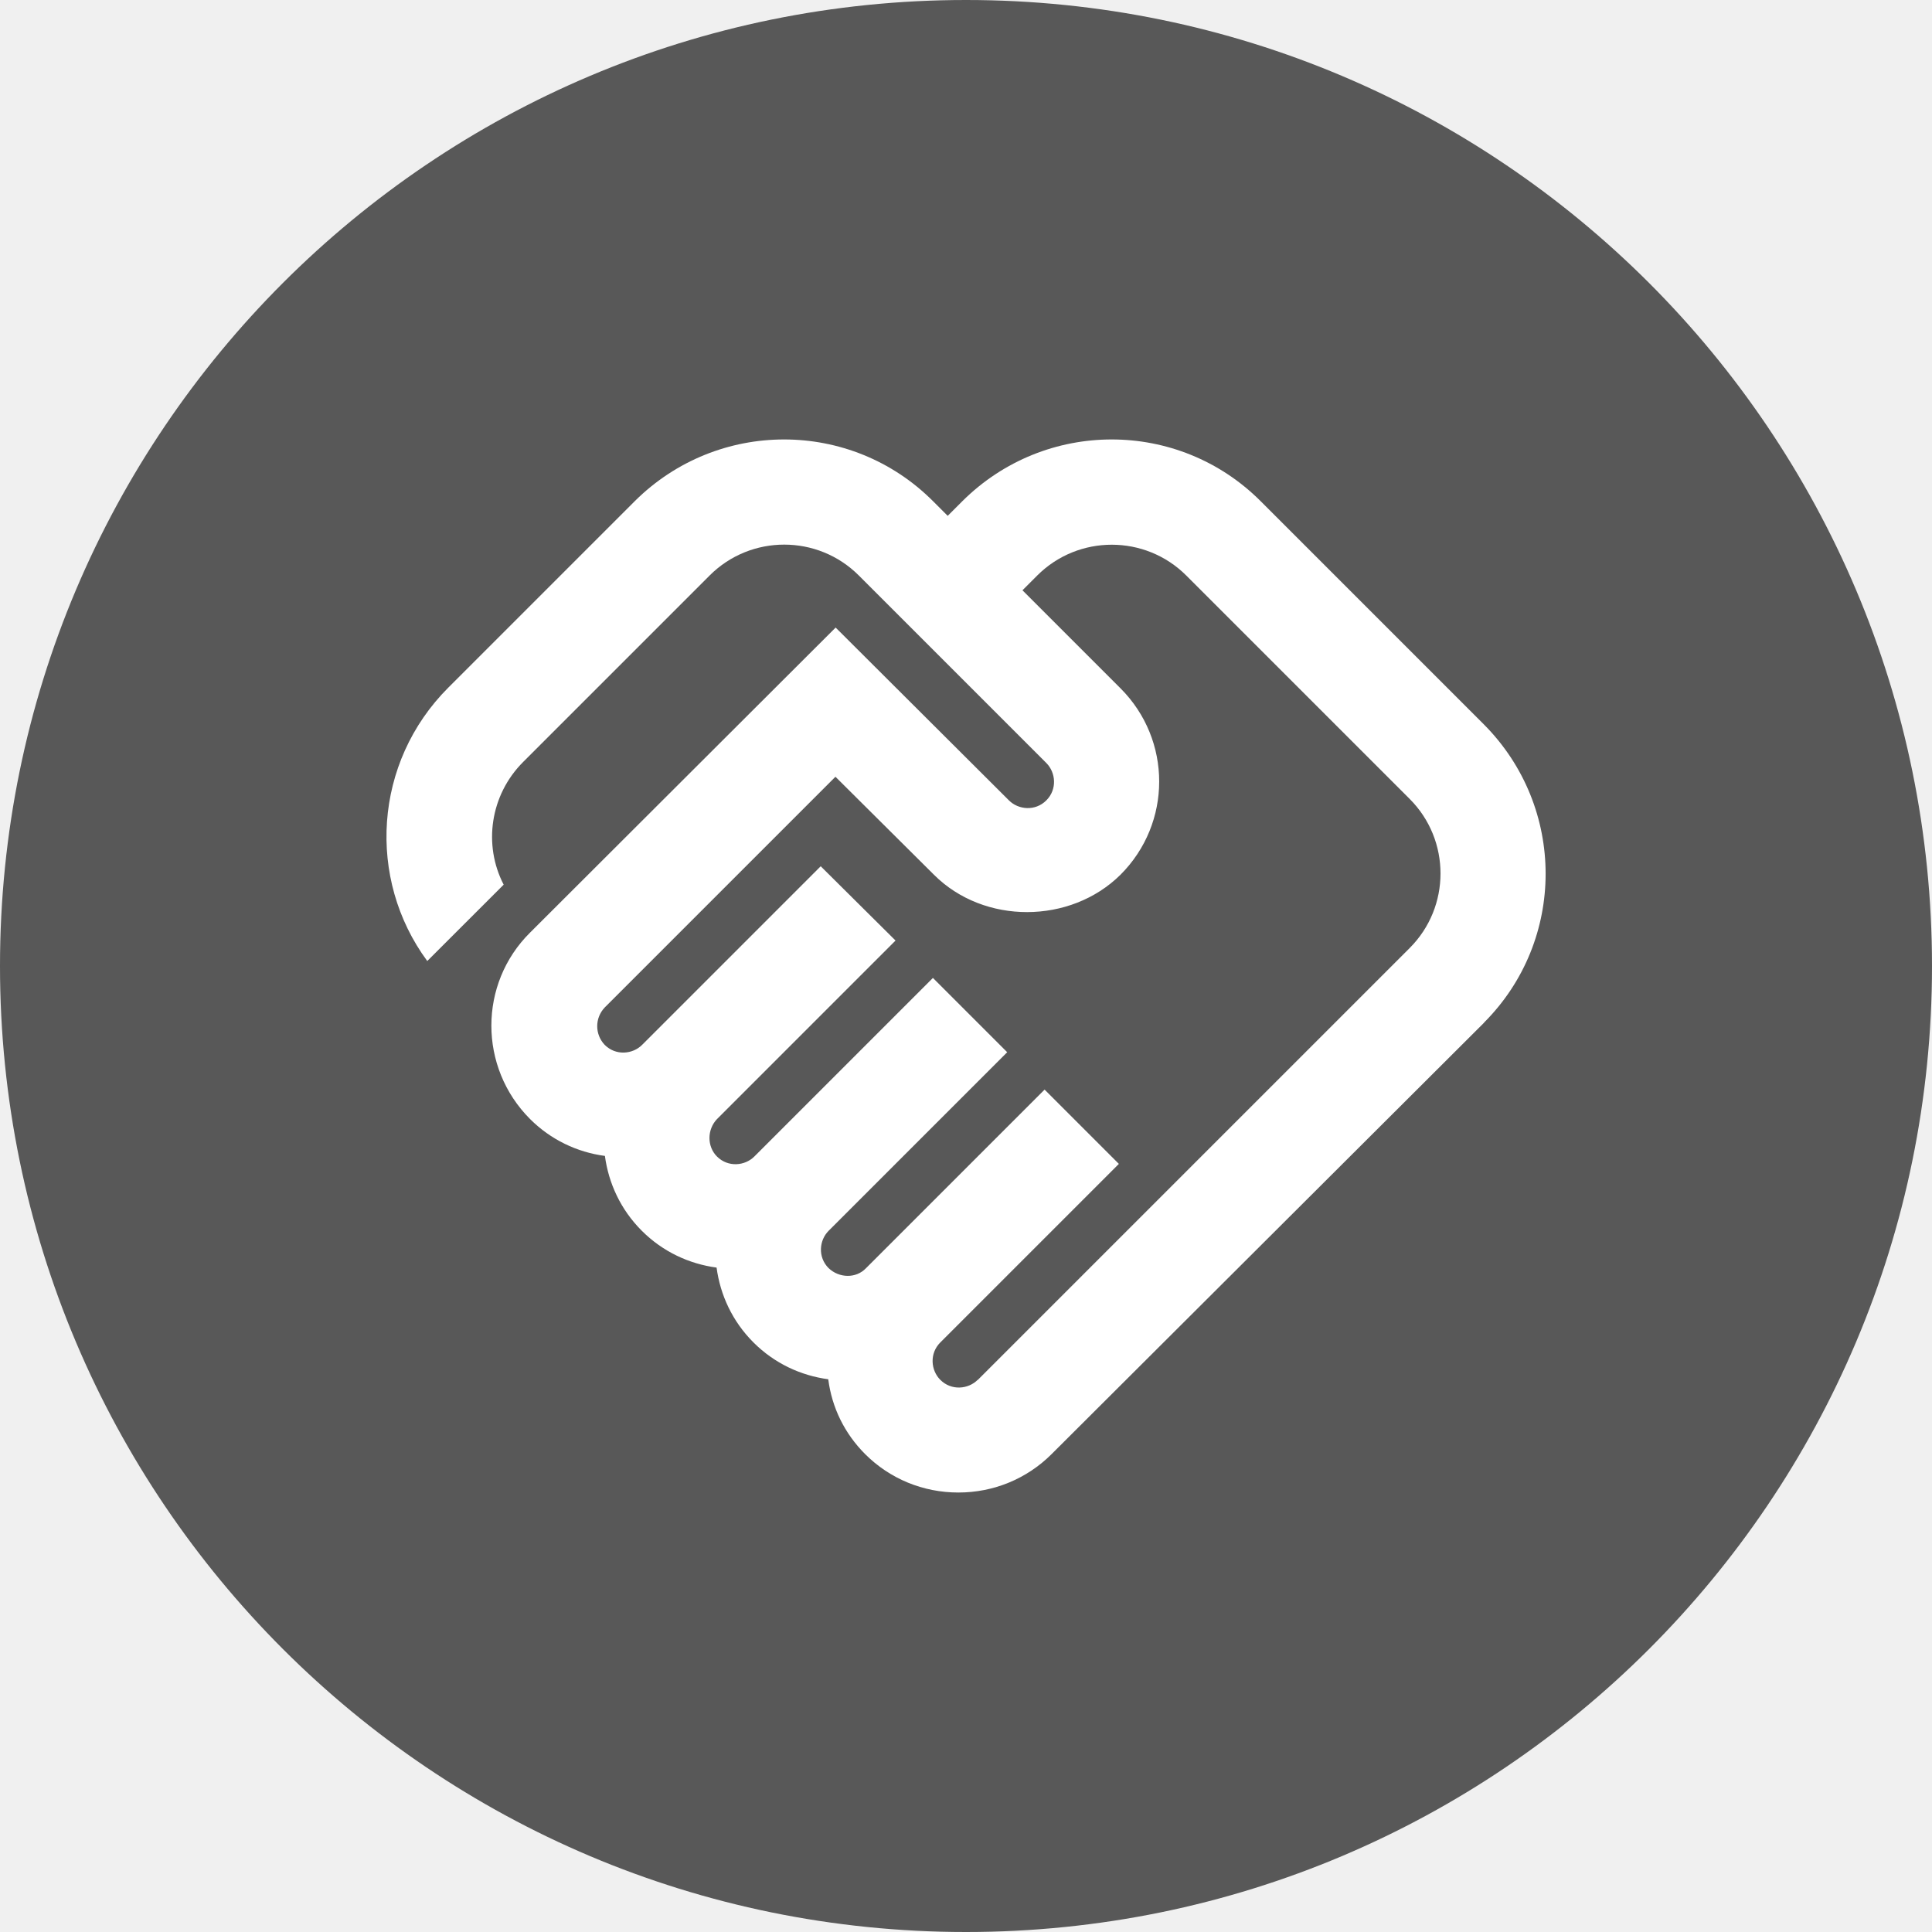
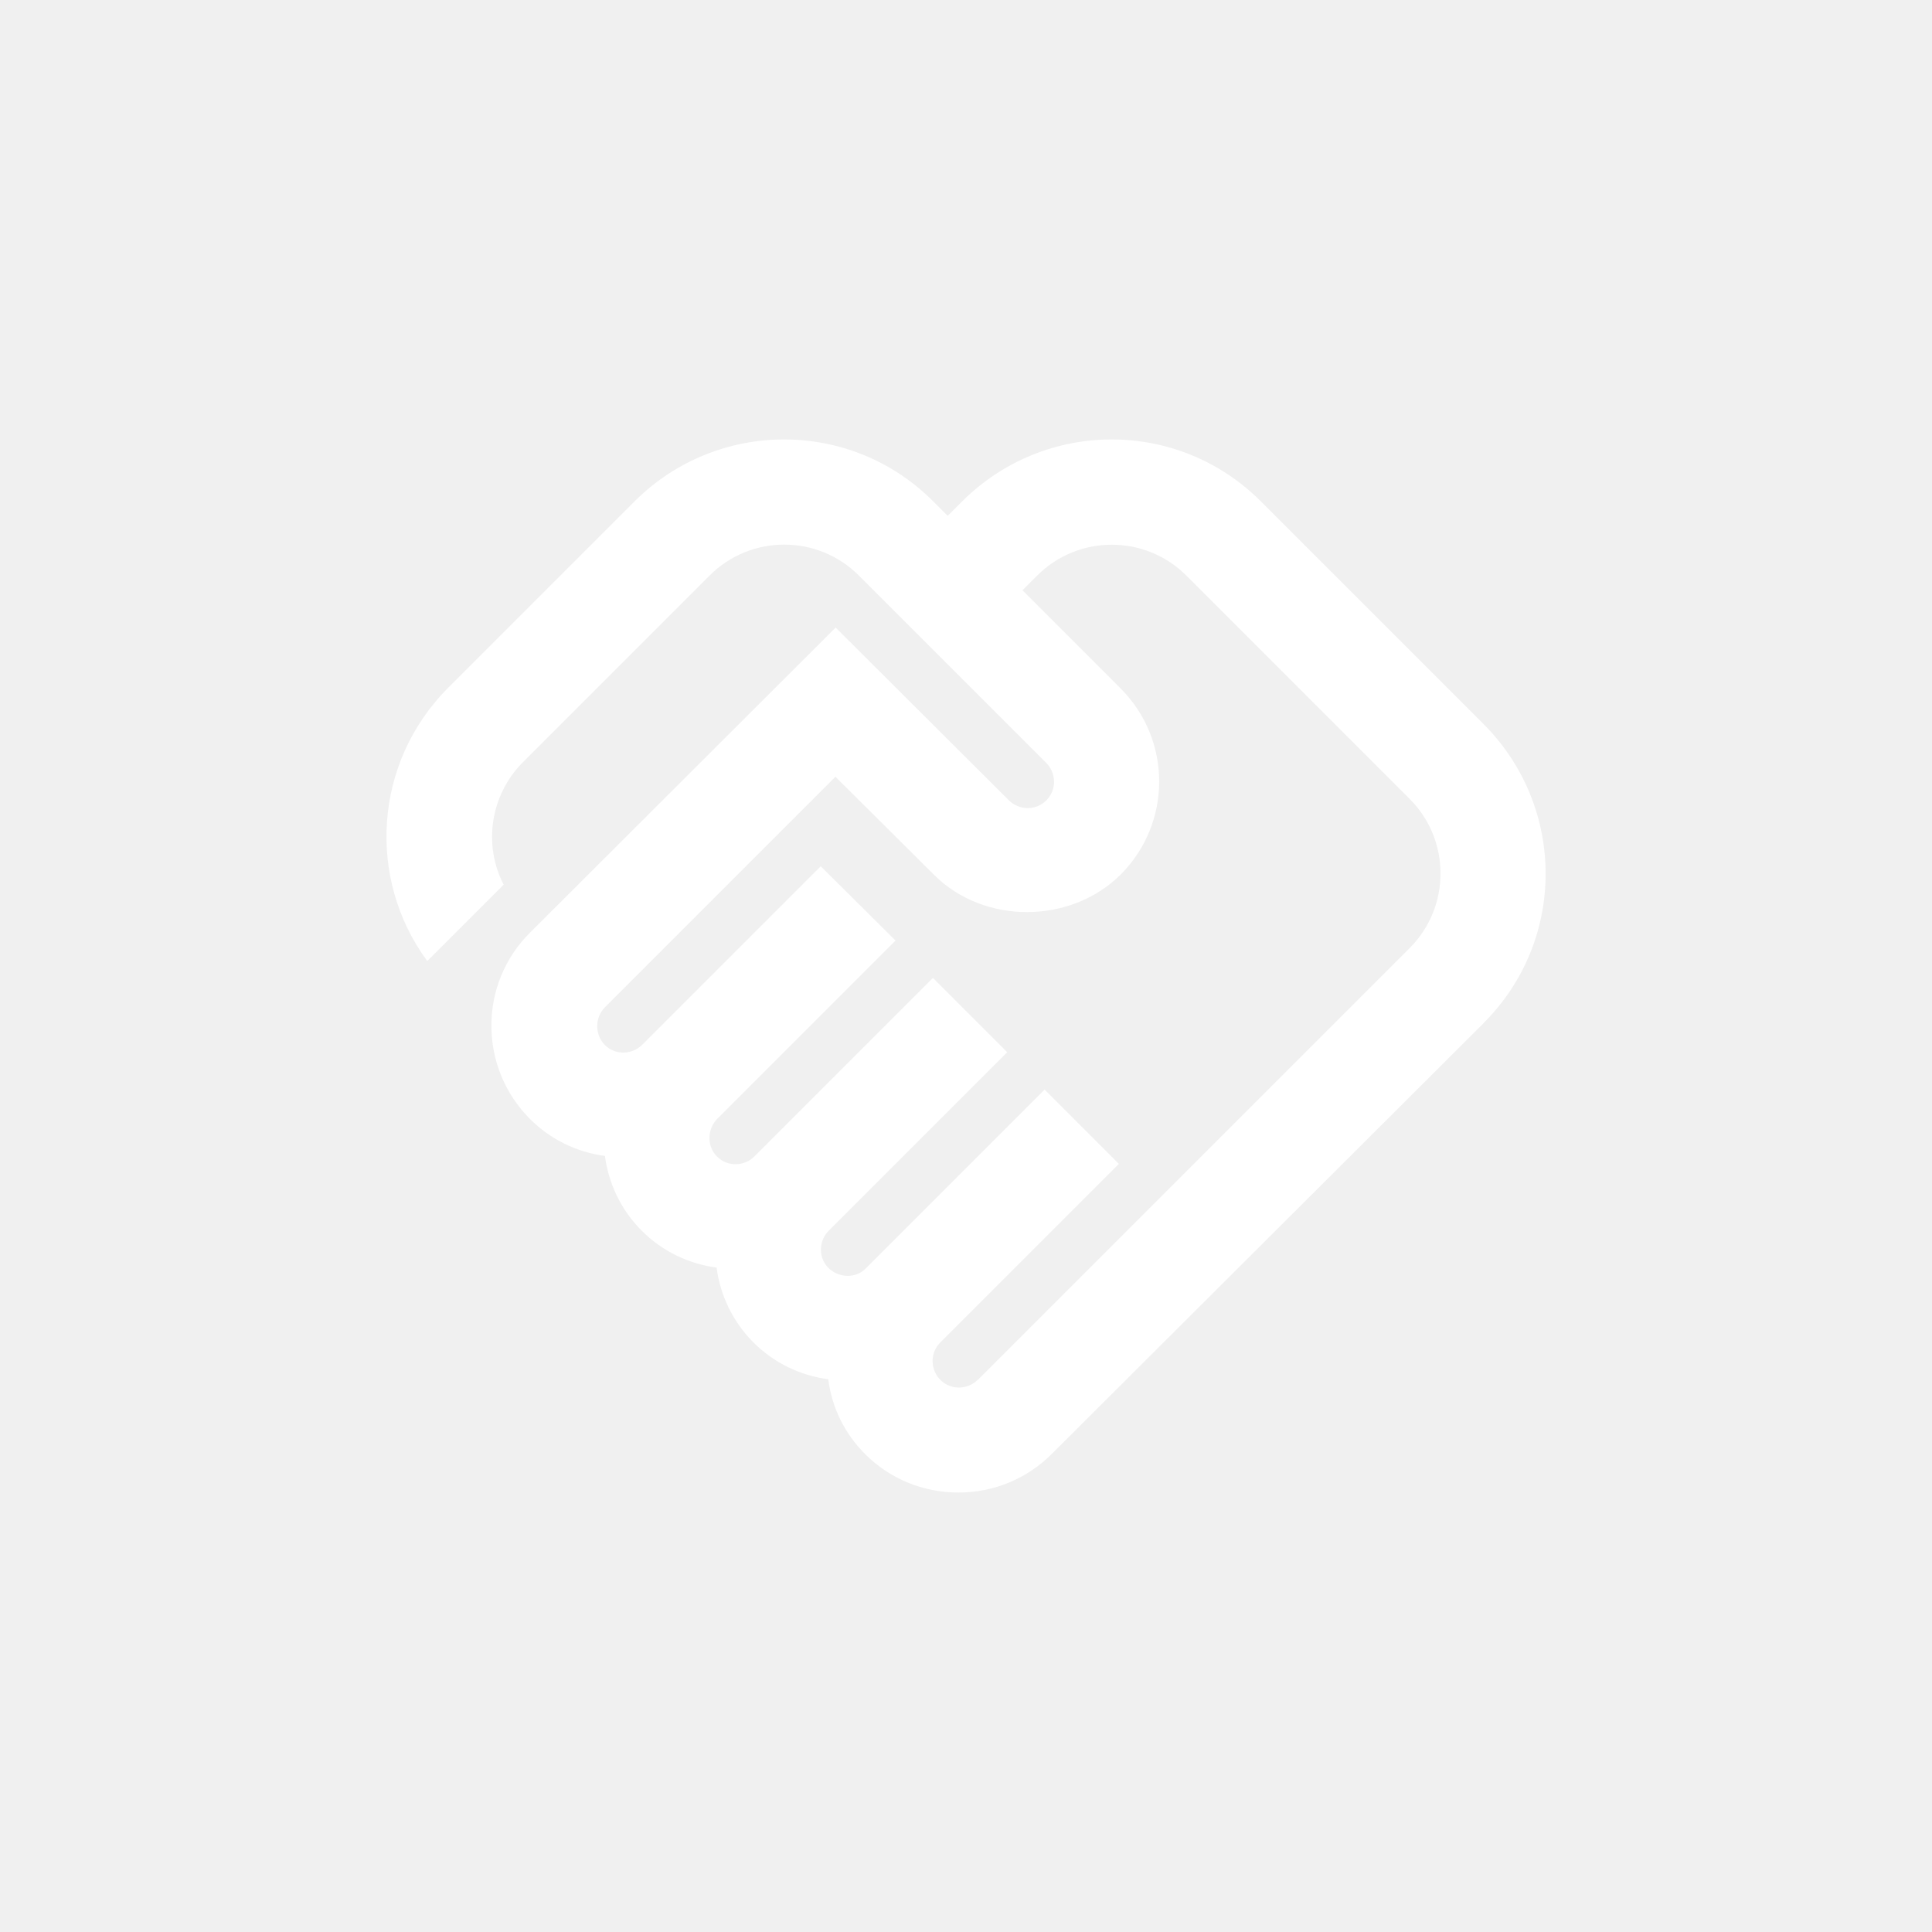
<svg xmlns="http://www.w3.org/2000/svg" width="40" height="40" viewBox="0 0 40 40" fill="none">
-   <circle cx="20" cy="20" r="20" fill="#585858" />
  <path id="svg_1" fill="white" d="m20.242,28.568c-0.196,0.196 -0.545,0.229 -0.774,0c-0.196,-0.196 -0.229,-0.545 0,-0.774l3.697,-3.697l-1.538,-1.538l-3.697,3.697c-0.207,0.218 -0.556,0.207 -0.774,0c-0.229,-0.229 -0.196,-0.578 0,-0.774l3.697,-3.697l-1.538,-1.538l-3.697,3.697c-0.196,0.196 -0.545,0.229 -0.774,0c-0.207,-0.207 -0.207,-0.556 0,-0.774l3.697,-3.697l-1.549,-1.538l-3.698,3.698c-0.196,0.196 -0.545,0.229 -0.774,0c-0.207,-0.218 -0.207,-0.556 0,-0.774l4.777,-4.777l2.04,2.029c1.036,1.036 2.825,1.025 3.861,0c1.069,-1.069 1.069,-2.792 0,-3.861l-2.029,-2.029l0.305,-0.305c0.851,-0.851 2.236,-0.851 3.087,0l4.625,4.625c0.851,0.851 0.851,2.236 0,3.087l-8.944,8.944zm10.482,-7.395c1.702,-1.702 1.702,-4.461 0,-6.173l-4.625,-4.625c-1.702,-1.702 -4.461,-1.702 -6.173,0l-0.305,0.305l-0.305,-0.305c-1.701,-1.702 -4.461,-1.702 -6.173,0l-3.861,3.861c-1.549,1.549 -1.691,3.959 -0.436,5.661l1.582,-1.581c-0.425,-0.818 -0.284,-1.854 0.404,-2.541l3.861,-3.861c0.851,-0.851 2.236,-0.851 3.087,0l3.883,3.883c0.196,0.196 0.229,0.545 0,0.774c-0.229,0.229 -0.578,0.196 -0.774,0l-3.588,-3.578l-6.326,6.315c-1.069,1.058 -1.069,2.792 0,3.861c0.425,0.425 0.971,0.687 1.549,0.763c0.076,0.567 0.327,1.113 0.763,1.549c0.436,0.436 0.982,0.687 1.549,0.763c0.076,0.567 0.327,1.113 0.763,1.549c0.436,0.436 0.982,0.687 1.549,0.763c0.076,0.589 0.338,1.123 0.763,1.549c0.513,0.513 1.2,0.796 1.931,0.796c0.731,0 1.418,-0.284 1.931,-0.796l8.955,-8.933z" />
</svg>
